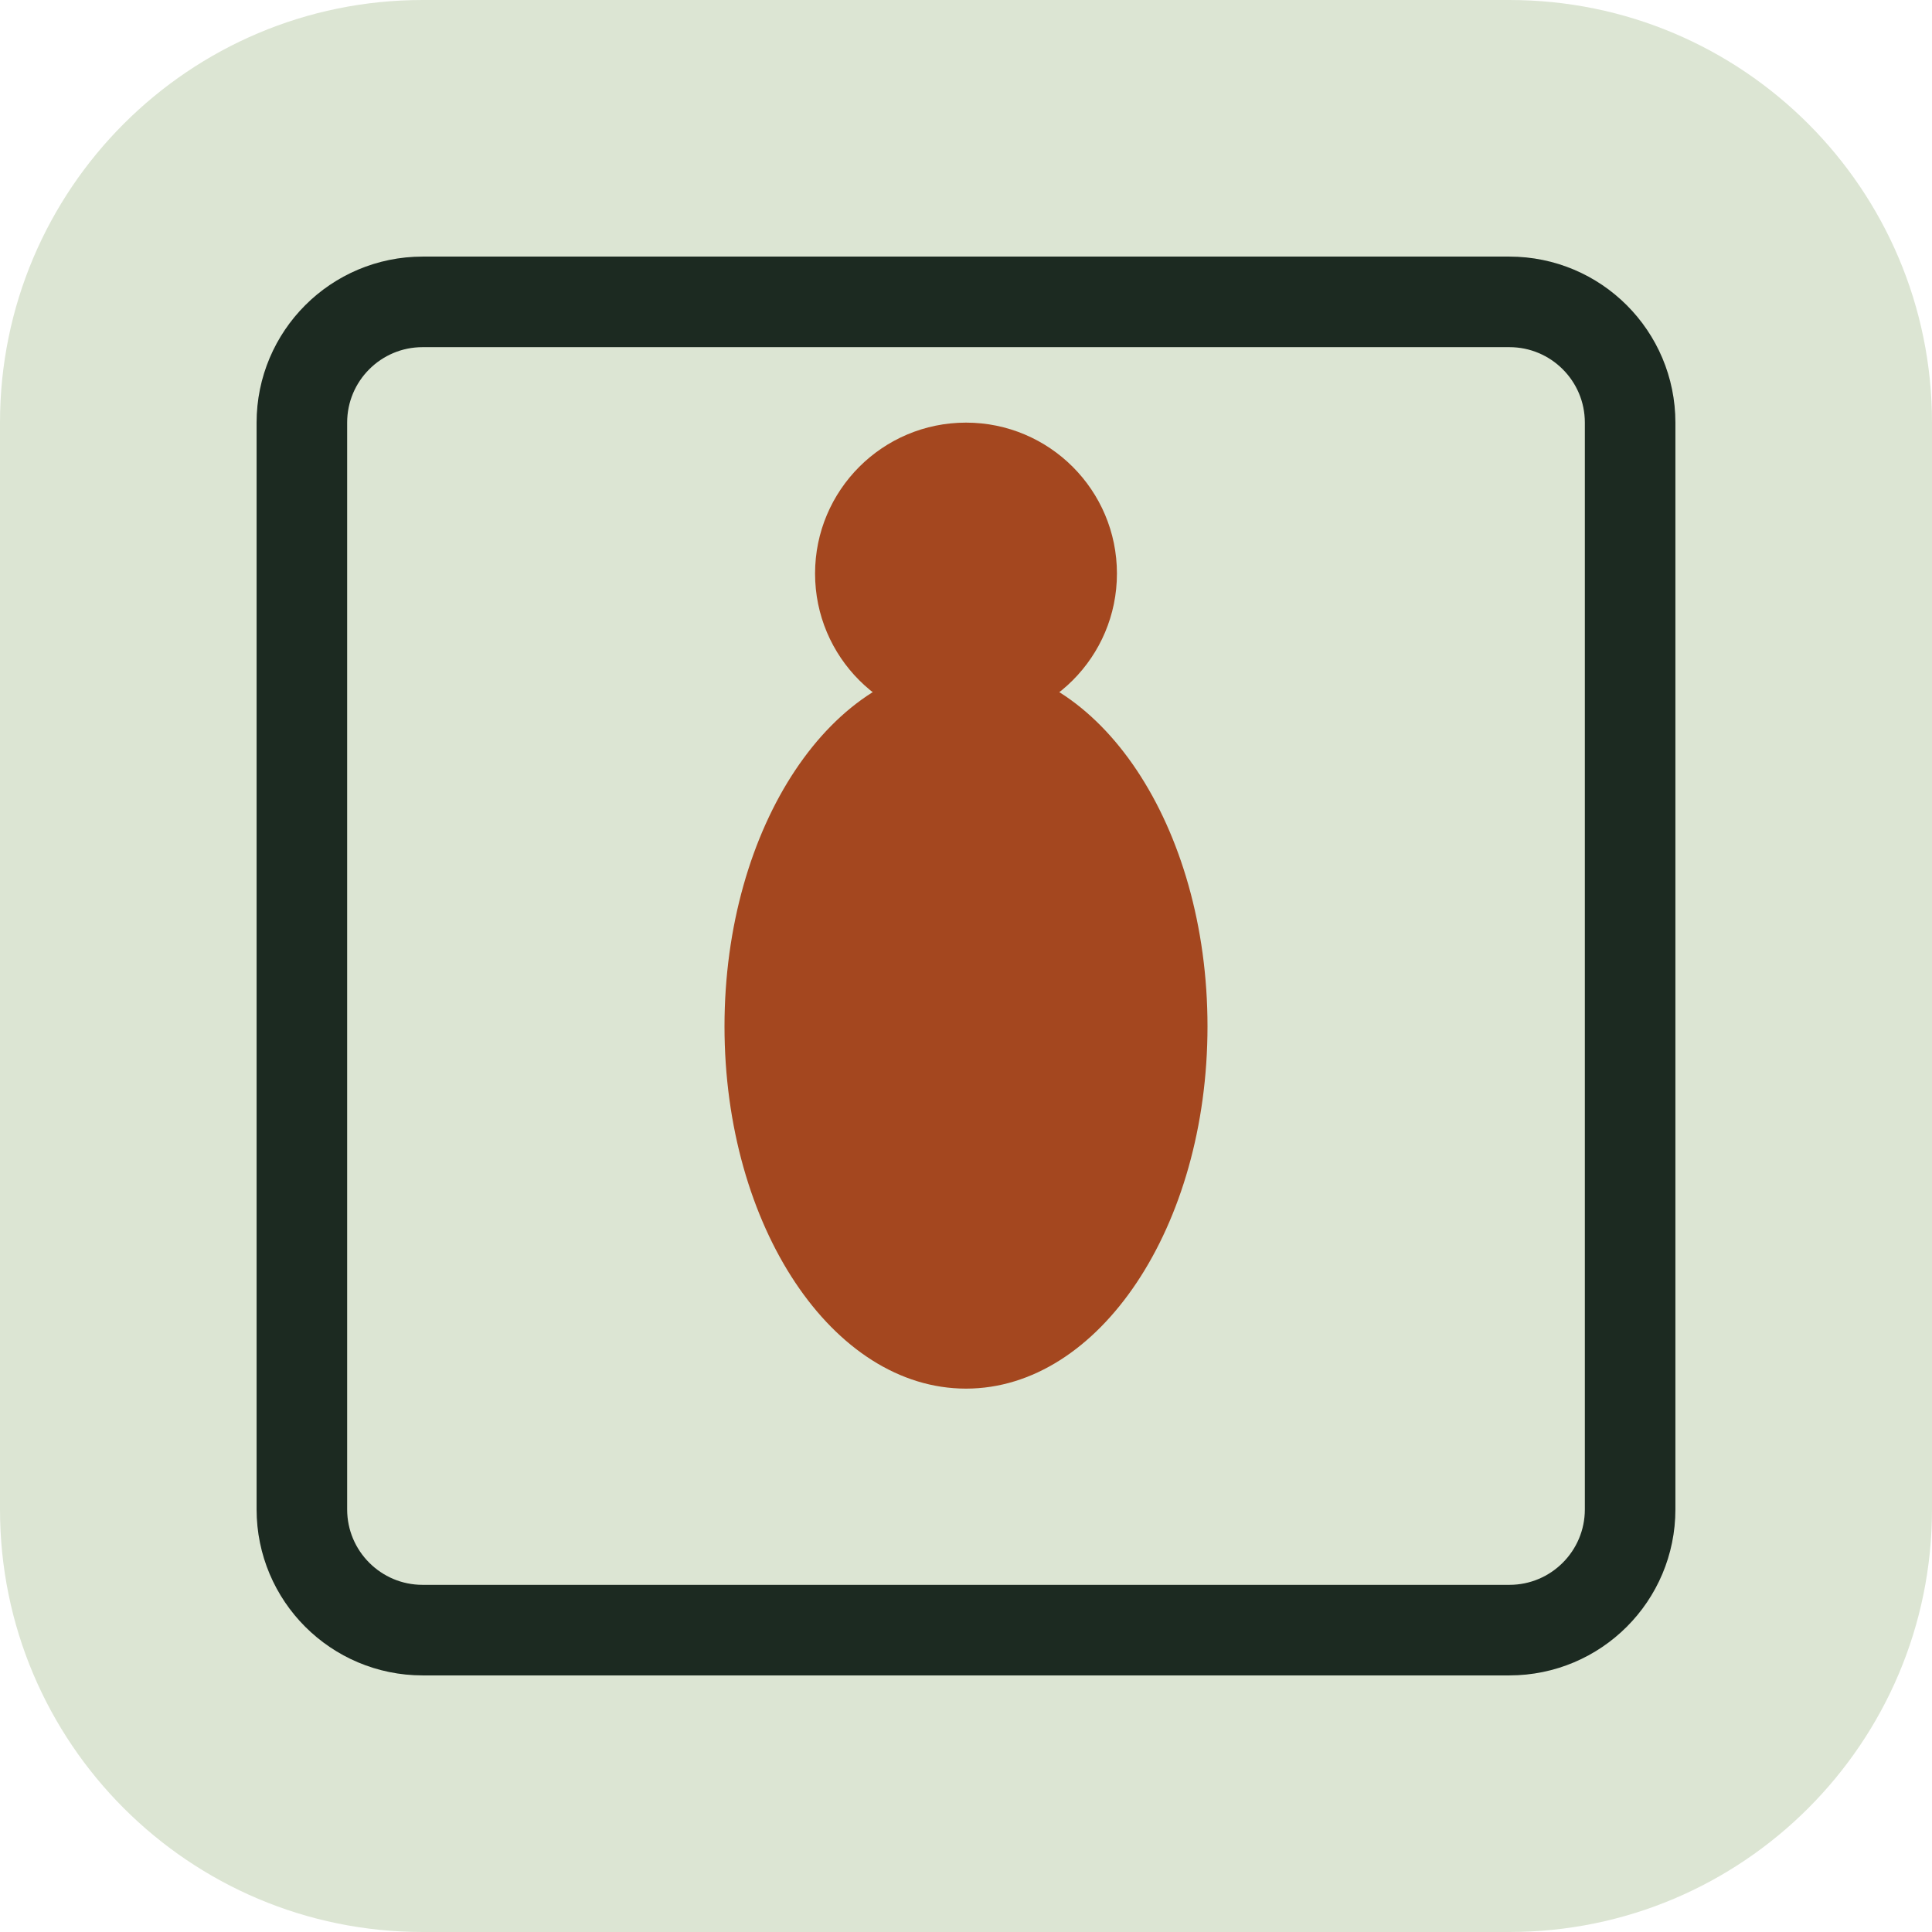
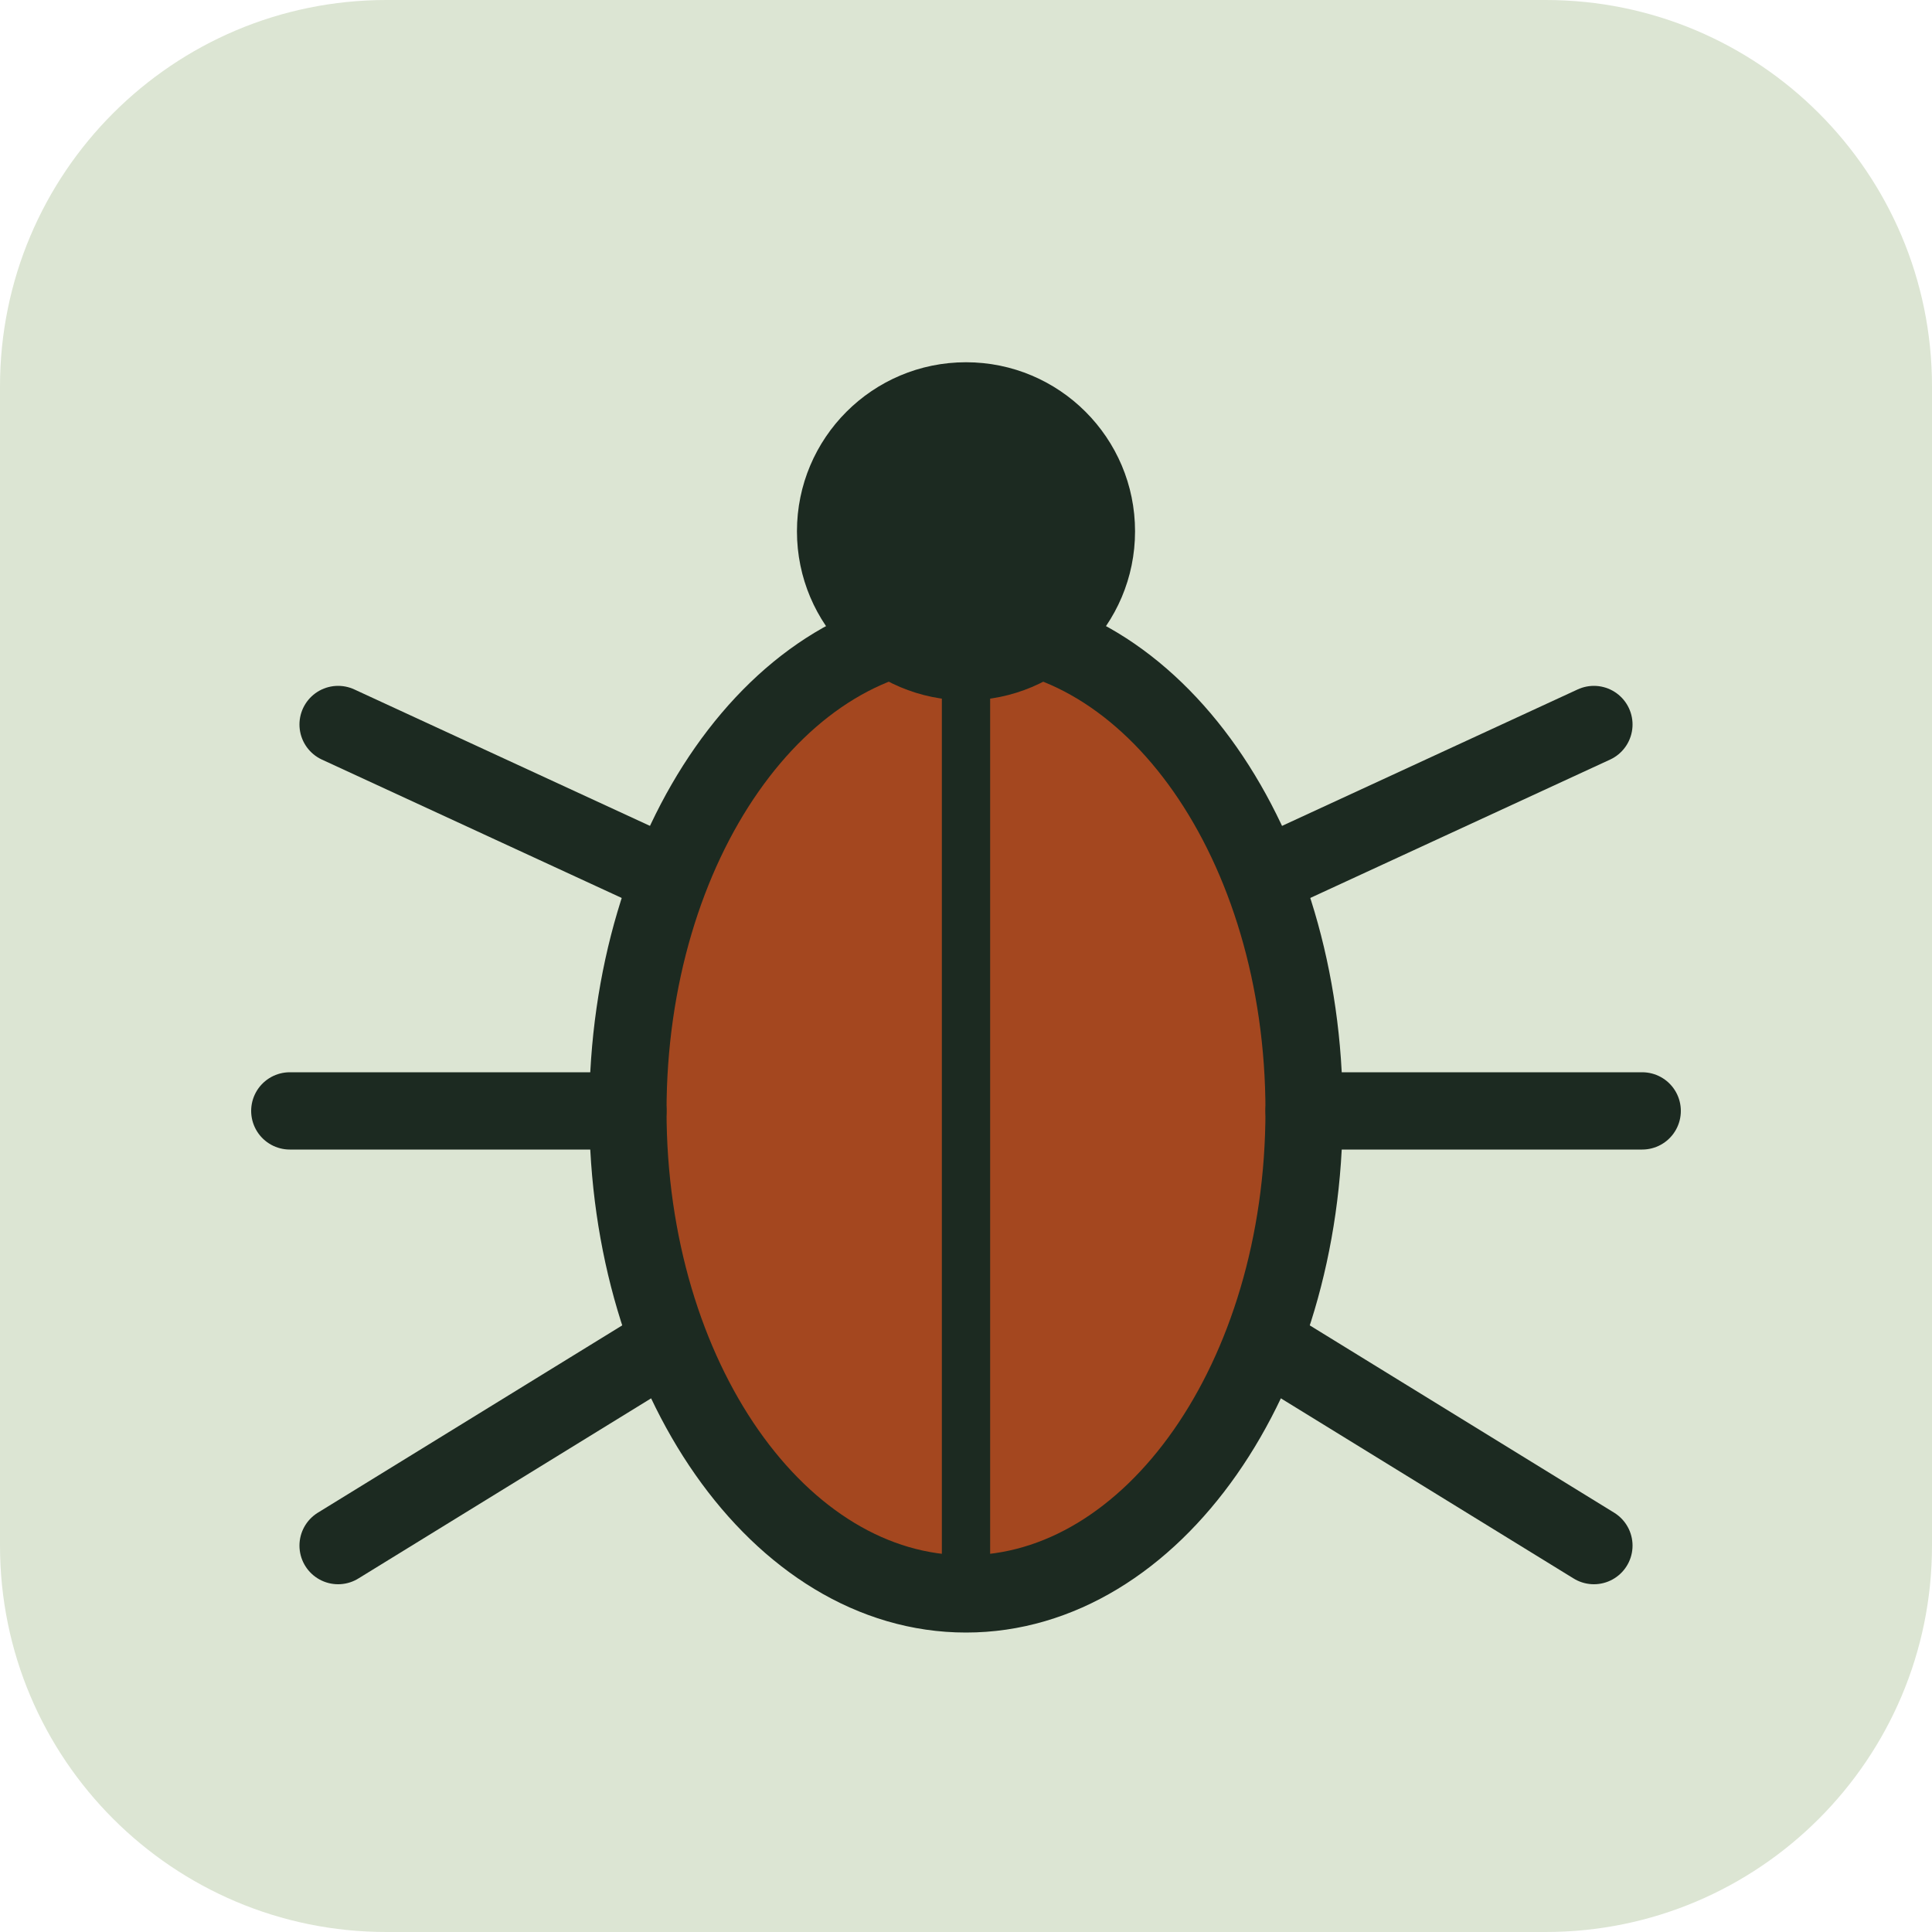
- <svg xmlns="http://www.w3.org/2000/svg" viewBox="0 0 32 32">
-   <rect width="32" height="32" rx="7" fill="#DCE5D3" />
-   <rect x="5" y="5" width="22" height="22" rx="2" fill="none" stroke="#1C2A21" stroke-width="1.5" />
-   <ellipse cx="16" cy="17" rx="4" ry="6" fill="#A4471F" />
-   <circle cx="16" cy="9.5" r="2.5" fill="#A4471F" />
+ <svg xmlns="http://www.w3.org/2000/svg" viewBox="0 0 40 40">
+   <rect width="40" height="40" rx="8" fill="#DCE5D3" />
+   <g fill="none" stroke="#1C2A21" stroke-width="1.6" stroke-linecap="round">
+     <ellipse cx="20" cy="23" rx="7" ry="10" fill="#A4471F" />
+     <path d="M20 13v20" stroke-width="1" />
+     <circle cx="20" cy="11" r="3.5" fill="#1C2A21" stroke="none" />
+     <path d="M13.5 18 7 15M13 23H6M13.5 28 7 32M26.5 18 33 15M27 23h7M26.5 28 33 32" />
+   </g>
</svg>
